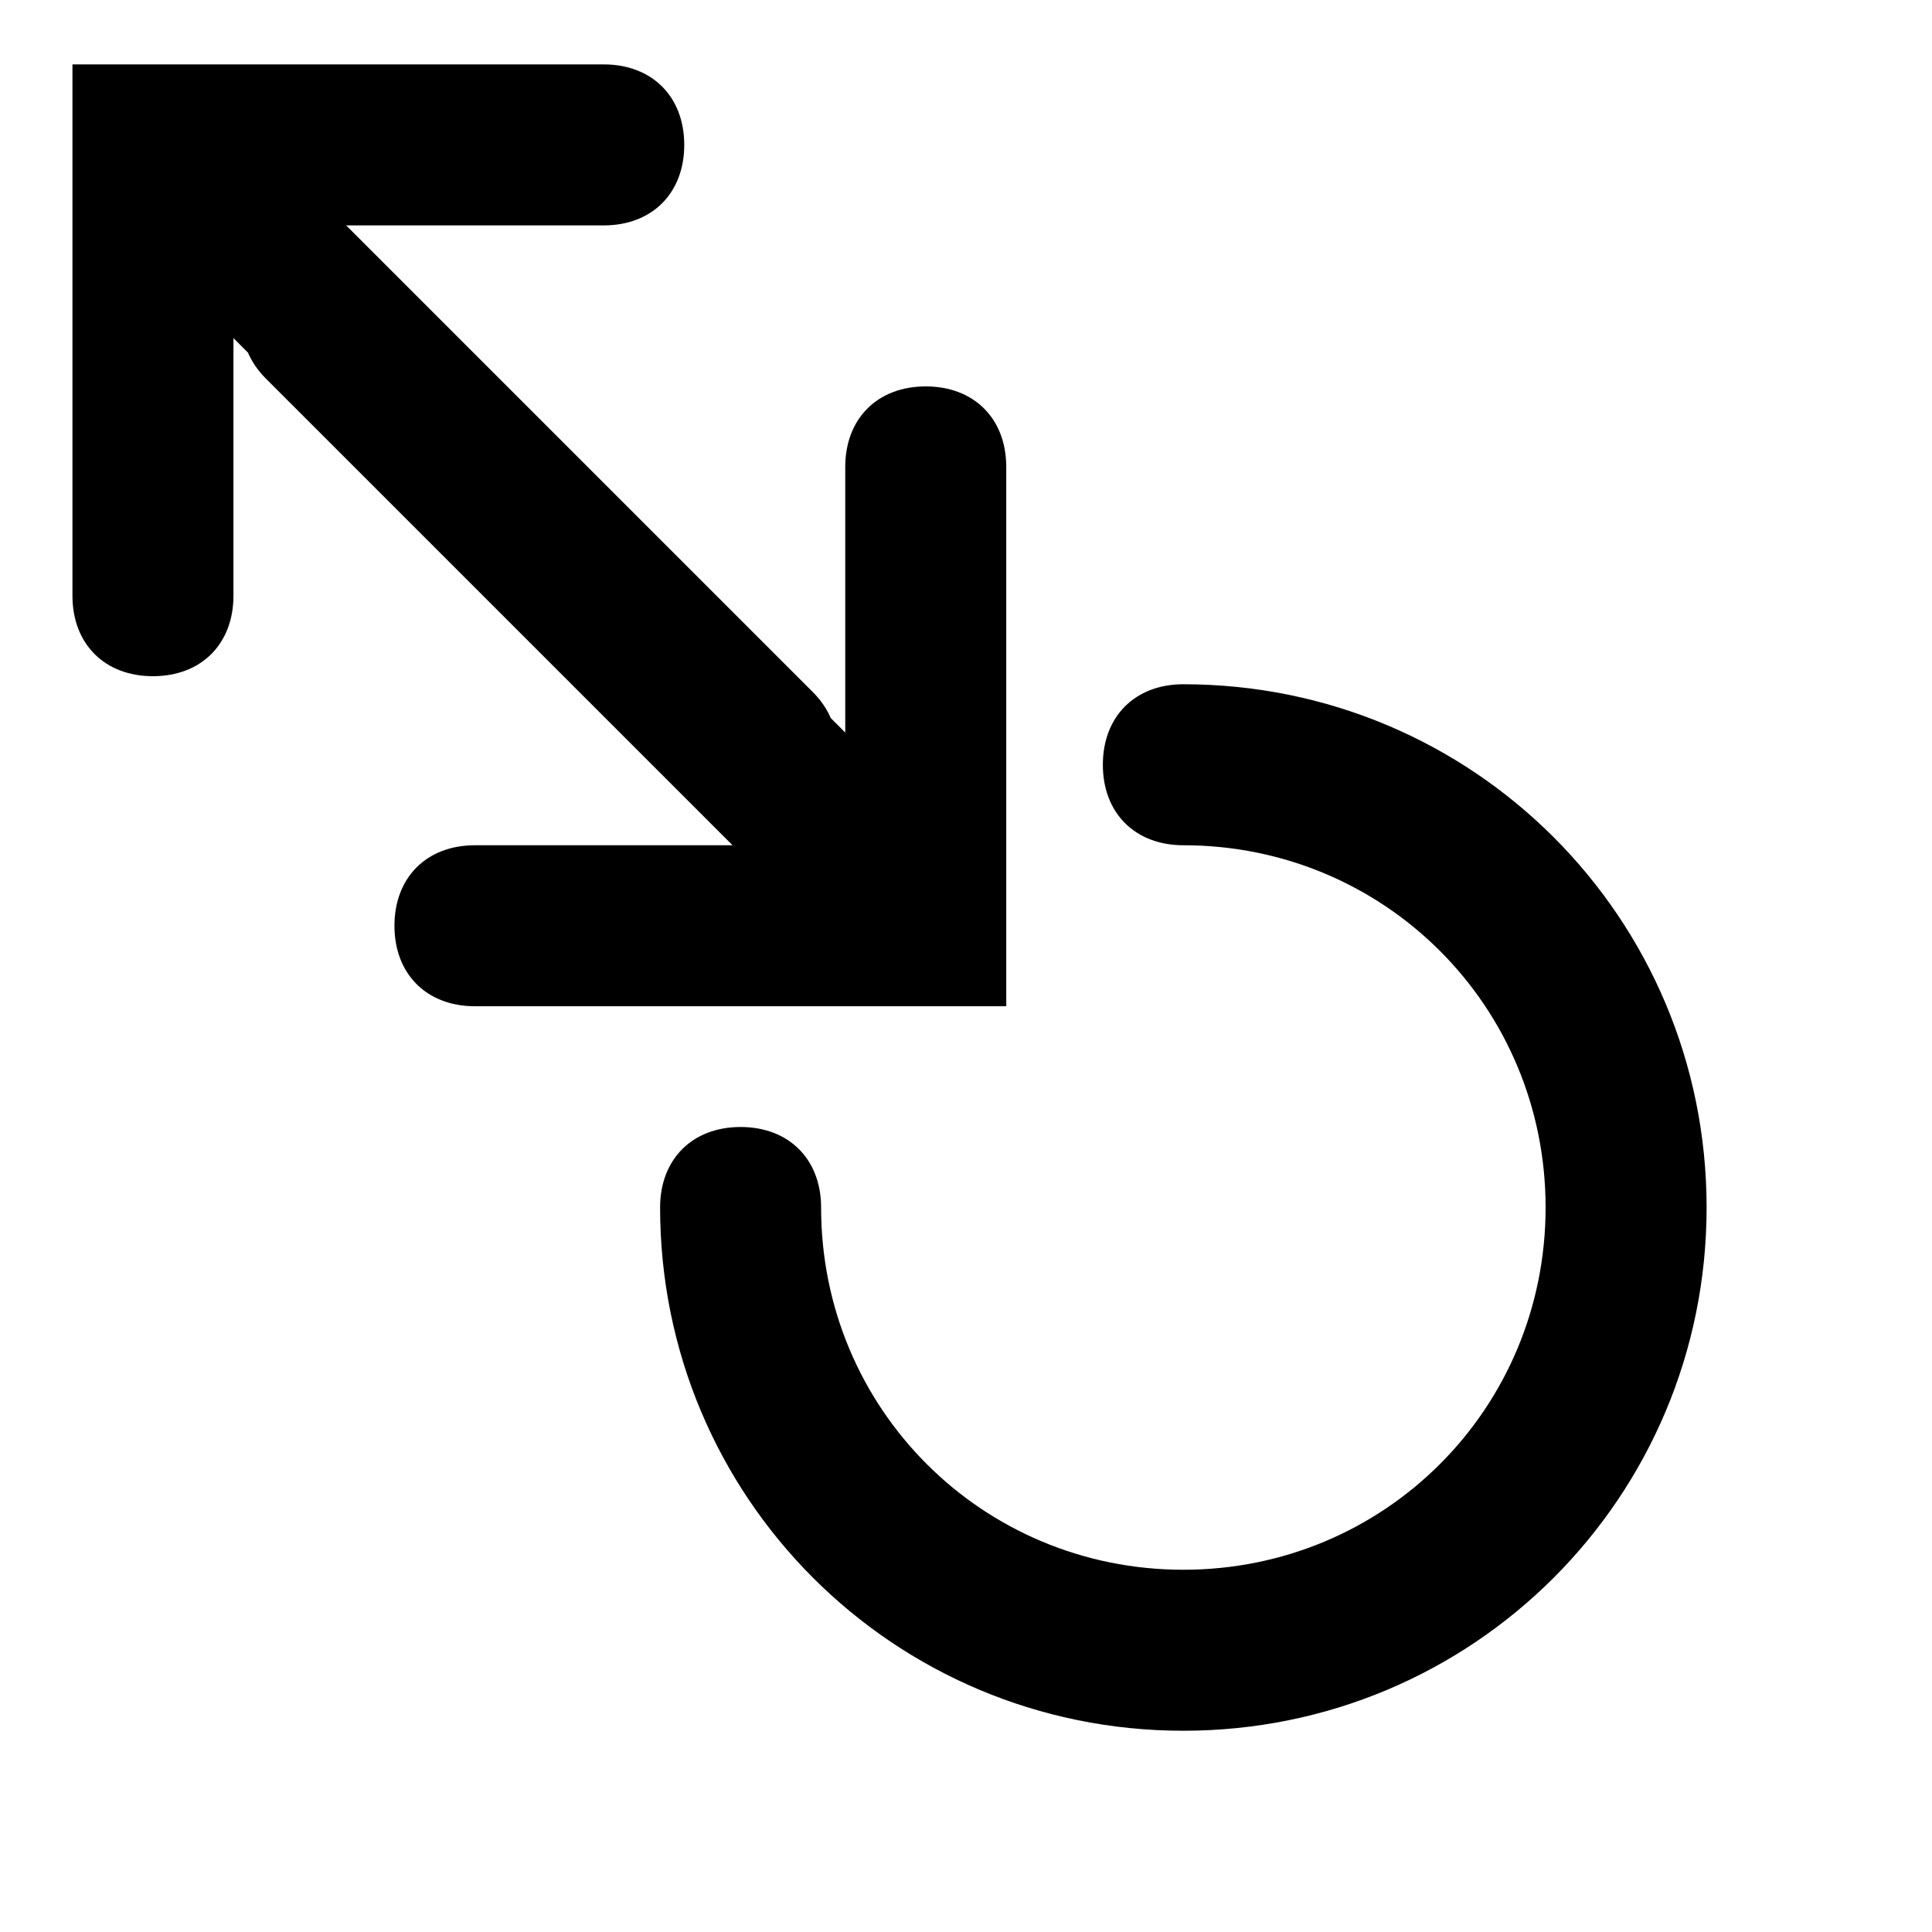
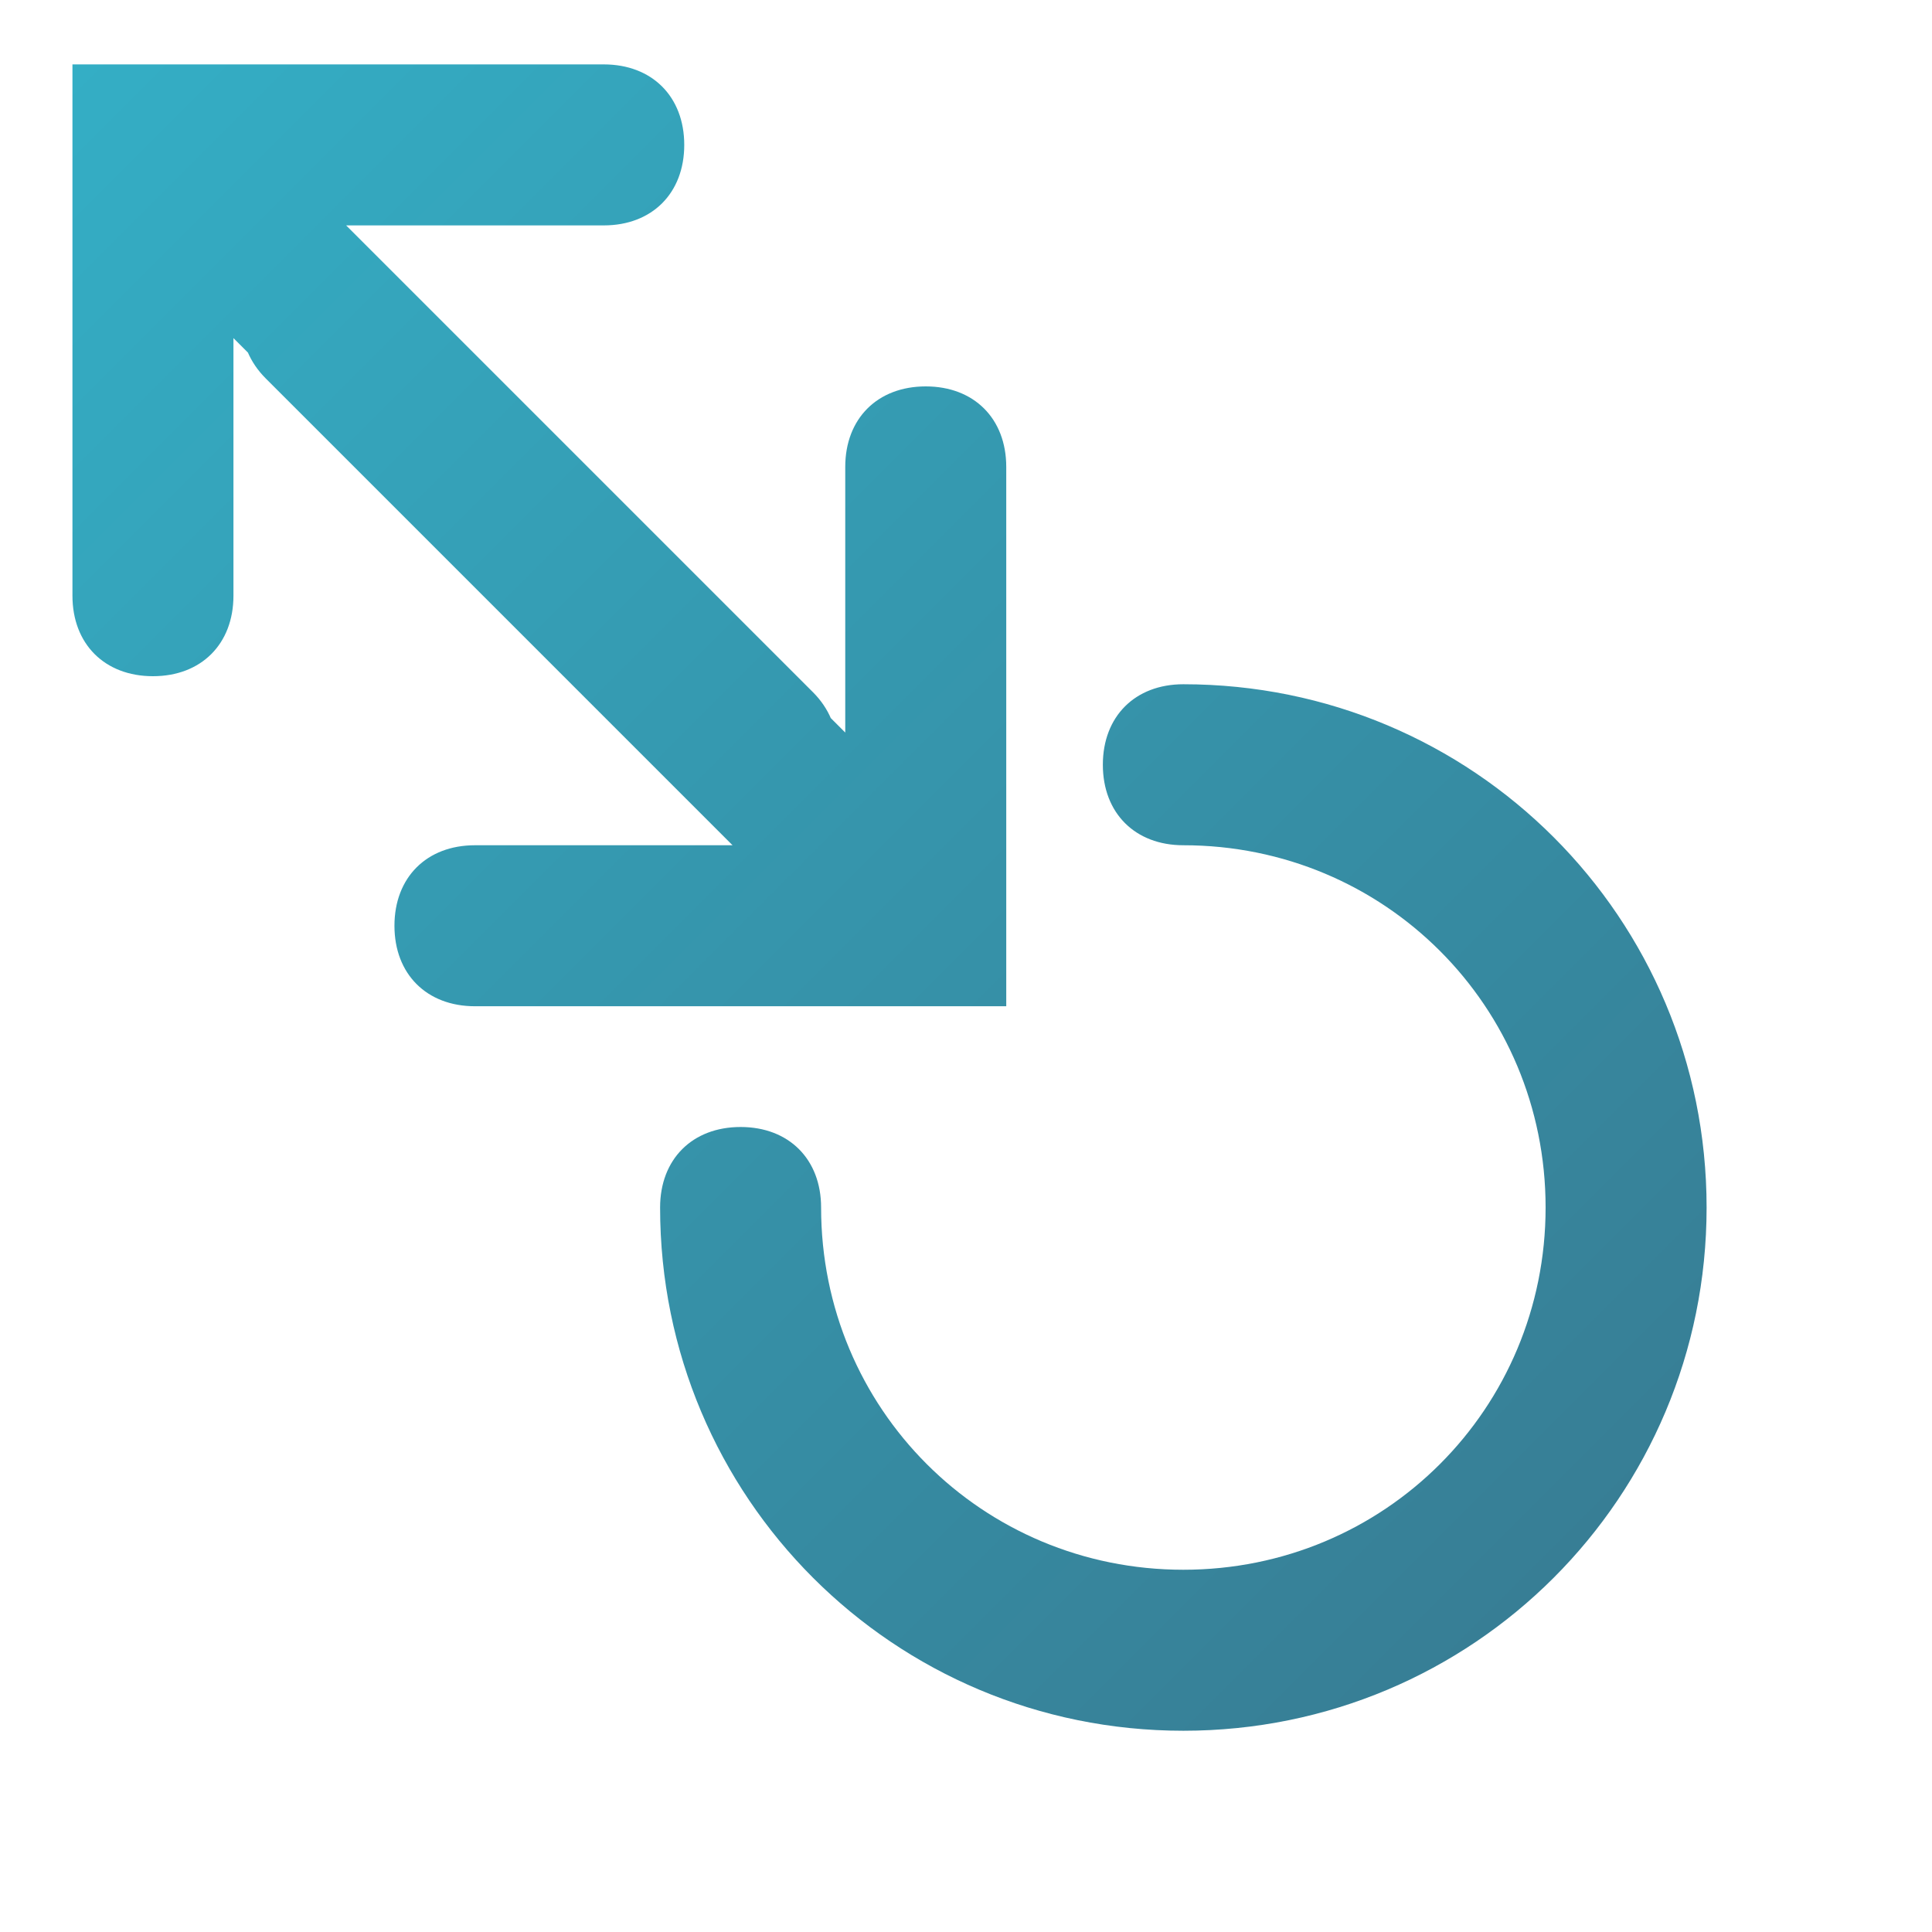
- <svg xmlns="http://www.w3.org/2000/svg" version="1.1" id="Ebene_1" x="0px" y="0px" viewBox="0 0 24 24" enable-background="new 0 0 24 24" xml:space="preserve">
-   <path d="M14.7,19.5c-2.5,0-4.5-2-4.5-4.5c0-0.6-0.4-1-1-1c-0.6,0-1,0.4-1,1c0,3.6,2.9,6.5,6.5,6.5s6.5-2.9,6.5-6.5s-2.9-6.5-6.5-6.5  c-0.6,0-1,0.4-1,1s0.4,1,1,1c2.5,0,4.5,2,4.5,4.5S17.2,19.5,14.7,19.5z M5.9,12.5c-0.6,0-1-0.4-1-1s0.4-1,1-1h3.2L7.4,8.8L3.3,4.7  c-0.4-0.4-0.4-1,0-1.4C3.5,3.1,3.7,3,4,3s0.5,0.1,0.7,0.3l4.1,4.1l1.7,1.7V5.8c0-0.6,0.4-1,1-1s1,0.4,1,1v6.7L5.9,12.5 M7.5,0.8  c0.6,0,1,0.4,1,1s-0.4,1-1,1H4.3L6,4.5l4.1,4.1c0.4,0.4,0.4,1,0,1.4c-0.2,0.2-0.4,0.3-0.7,0.3S8.9,10.2,8.7,10L4.6,5.9L2.9,4.2v3.2  c0,0.6-0.4,1-1,1s-1-0.4-1-1V0.8L7.5,0.8" />
+ <svg xmlns="http://www.w3.org/2000/svg" version="1.1" id="Ebene_1" x="0px" y="0px" width="1200px" height="1200px" viewBox="0 0 1200 1200" enable-background="new 0 0 1200 1200" xml:space="preserve">
+   <linearGradient id="SVGID_1_" gradientUnits="userSpaceOnUse" x1="35.001" y1="50.001" x2="965" y2="980">
+     <stop offset="0" style="stop-color:#34AEC5" />
+     <stop offset="1" style="stop-color:#377E95" />
+   </linearGradient>
+   <path fill="url(#SVGID_1_)" d="M735,975c-125,0-225-100-225-225c0-30-20-50-50-50s-50,20-50,50c0,180,145,325,325,325  s325-145,325-325S915,425,735,425c-30,0-50,20-50,50s20,50,50,50c125,0,225,100,225,225S860,975,735,975z M295,625  c-30,0-50-20-50-50s20-50,50-50h160l-85-85L165,235c-20-20-20-50,0-70c10-10,20-15,35-15s25,5,35,15l205,205l85,85V290  c0-30,20-50,50-50s50,20,50,50v335H295 M375,40c30,0,50,20,50,50s-20,50-50,50H215l85,85l205,205c20,20,20,50,0,70  c-10,10-20,15-35,15s-25-5-35-15L230,295l-85-85v160c0,30-20,50-50,50s-50-20-50-50V40H375" />
</svg>
